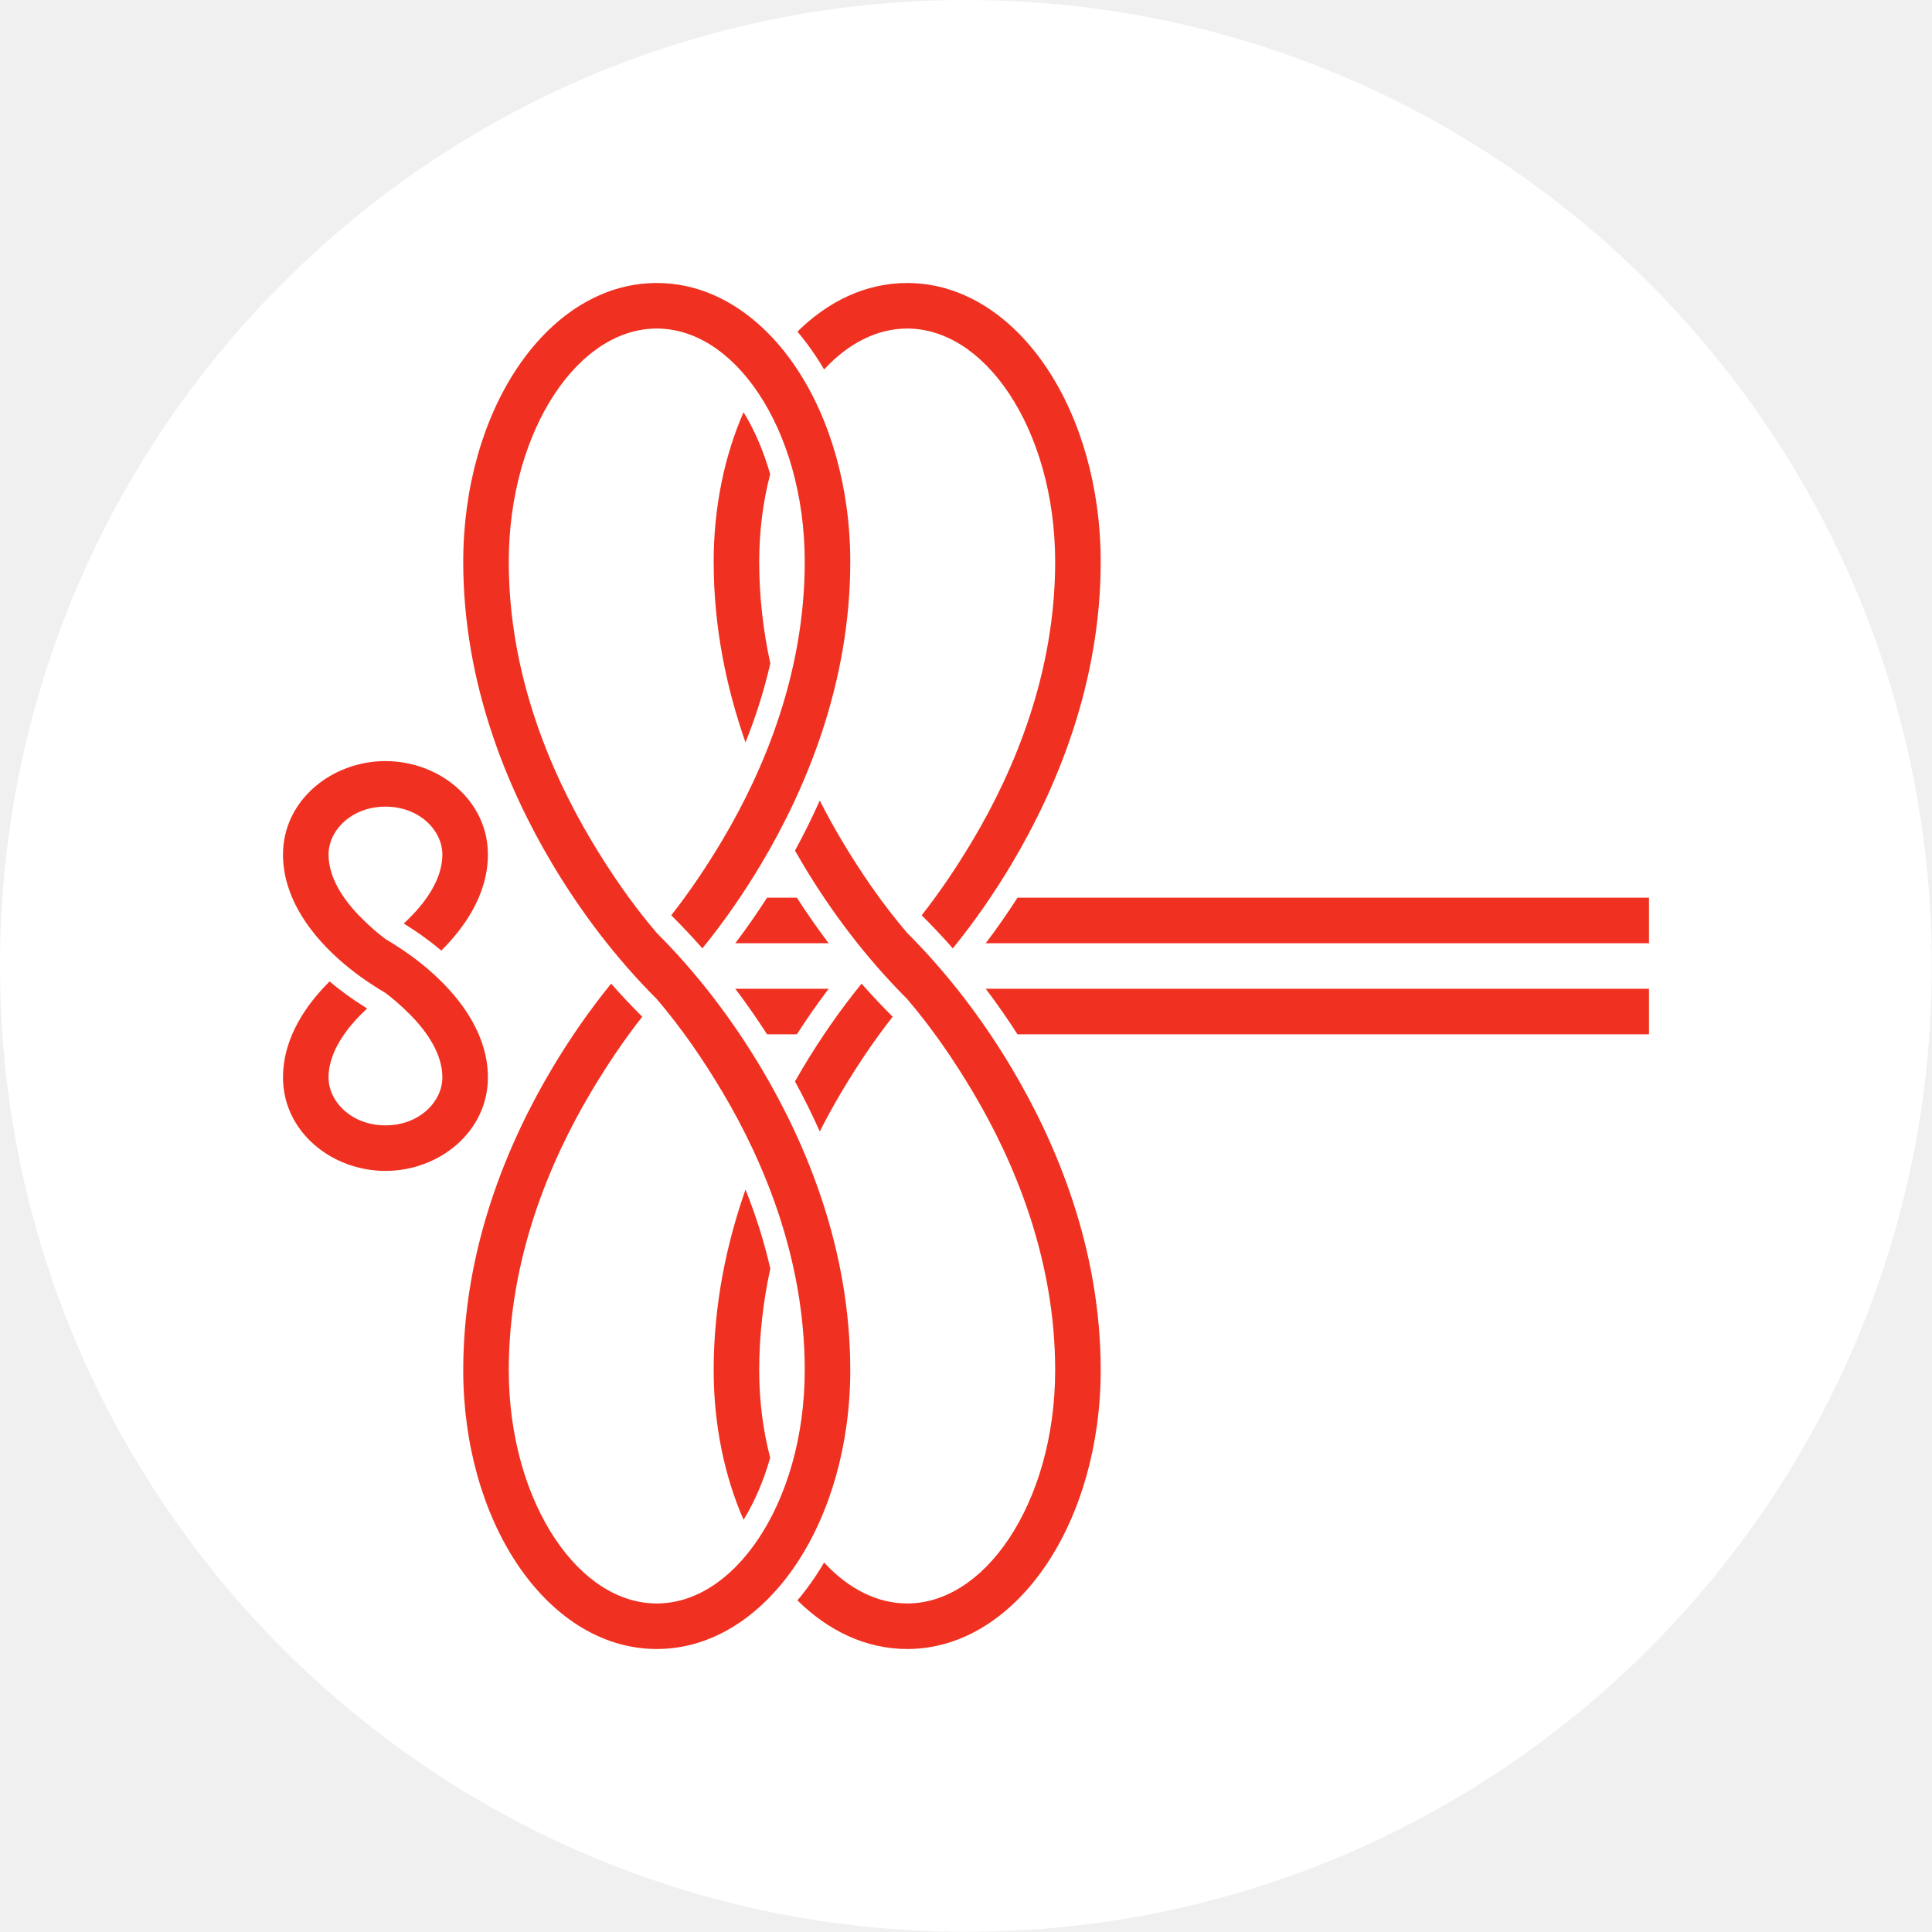
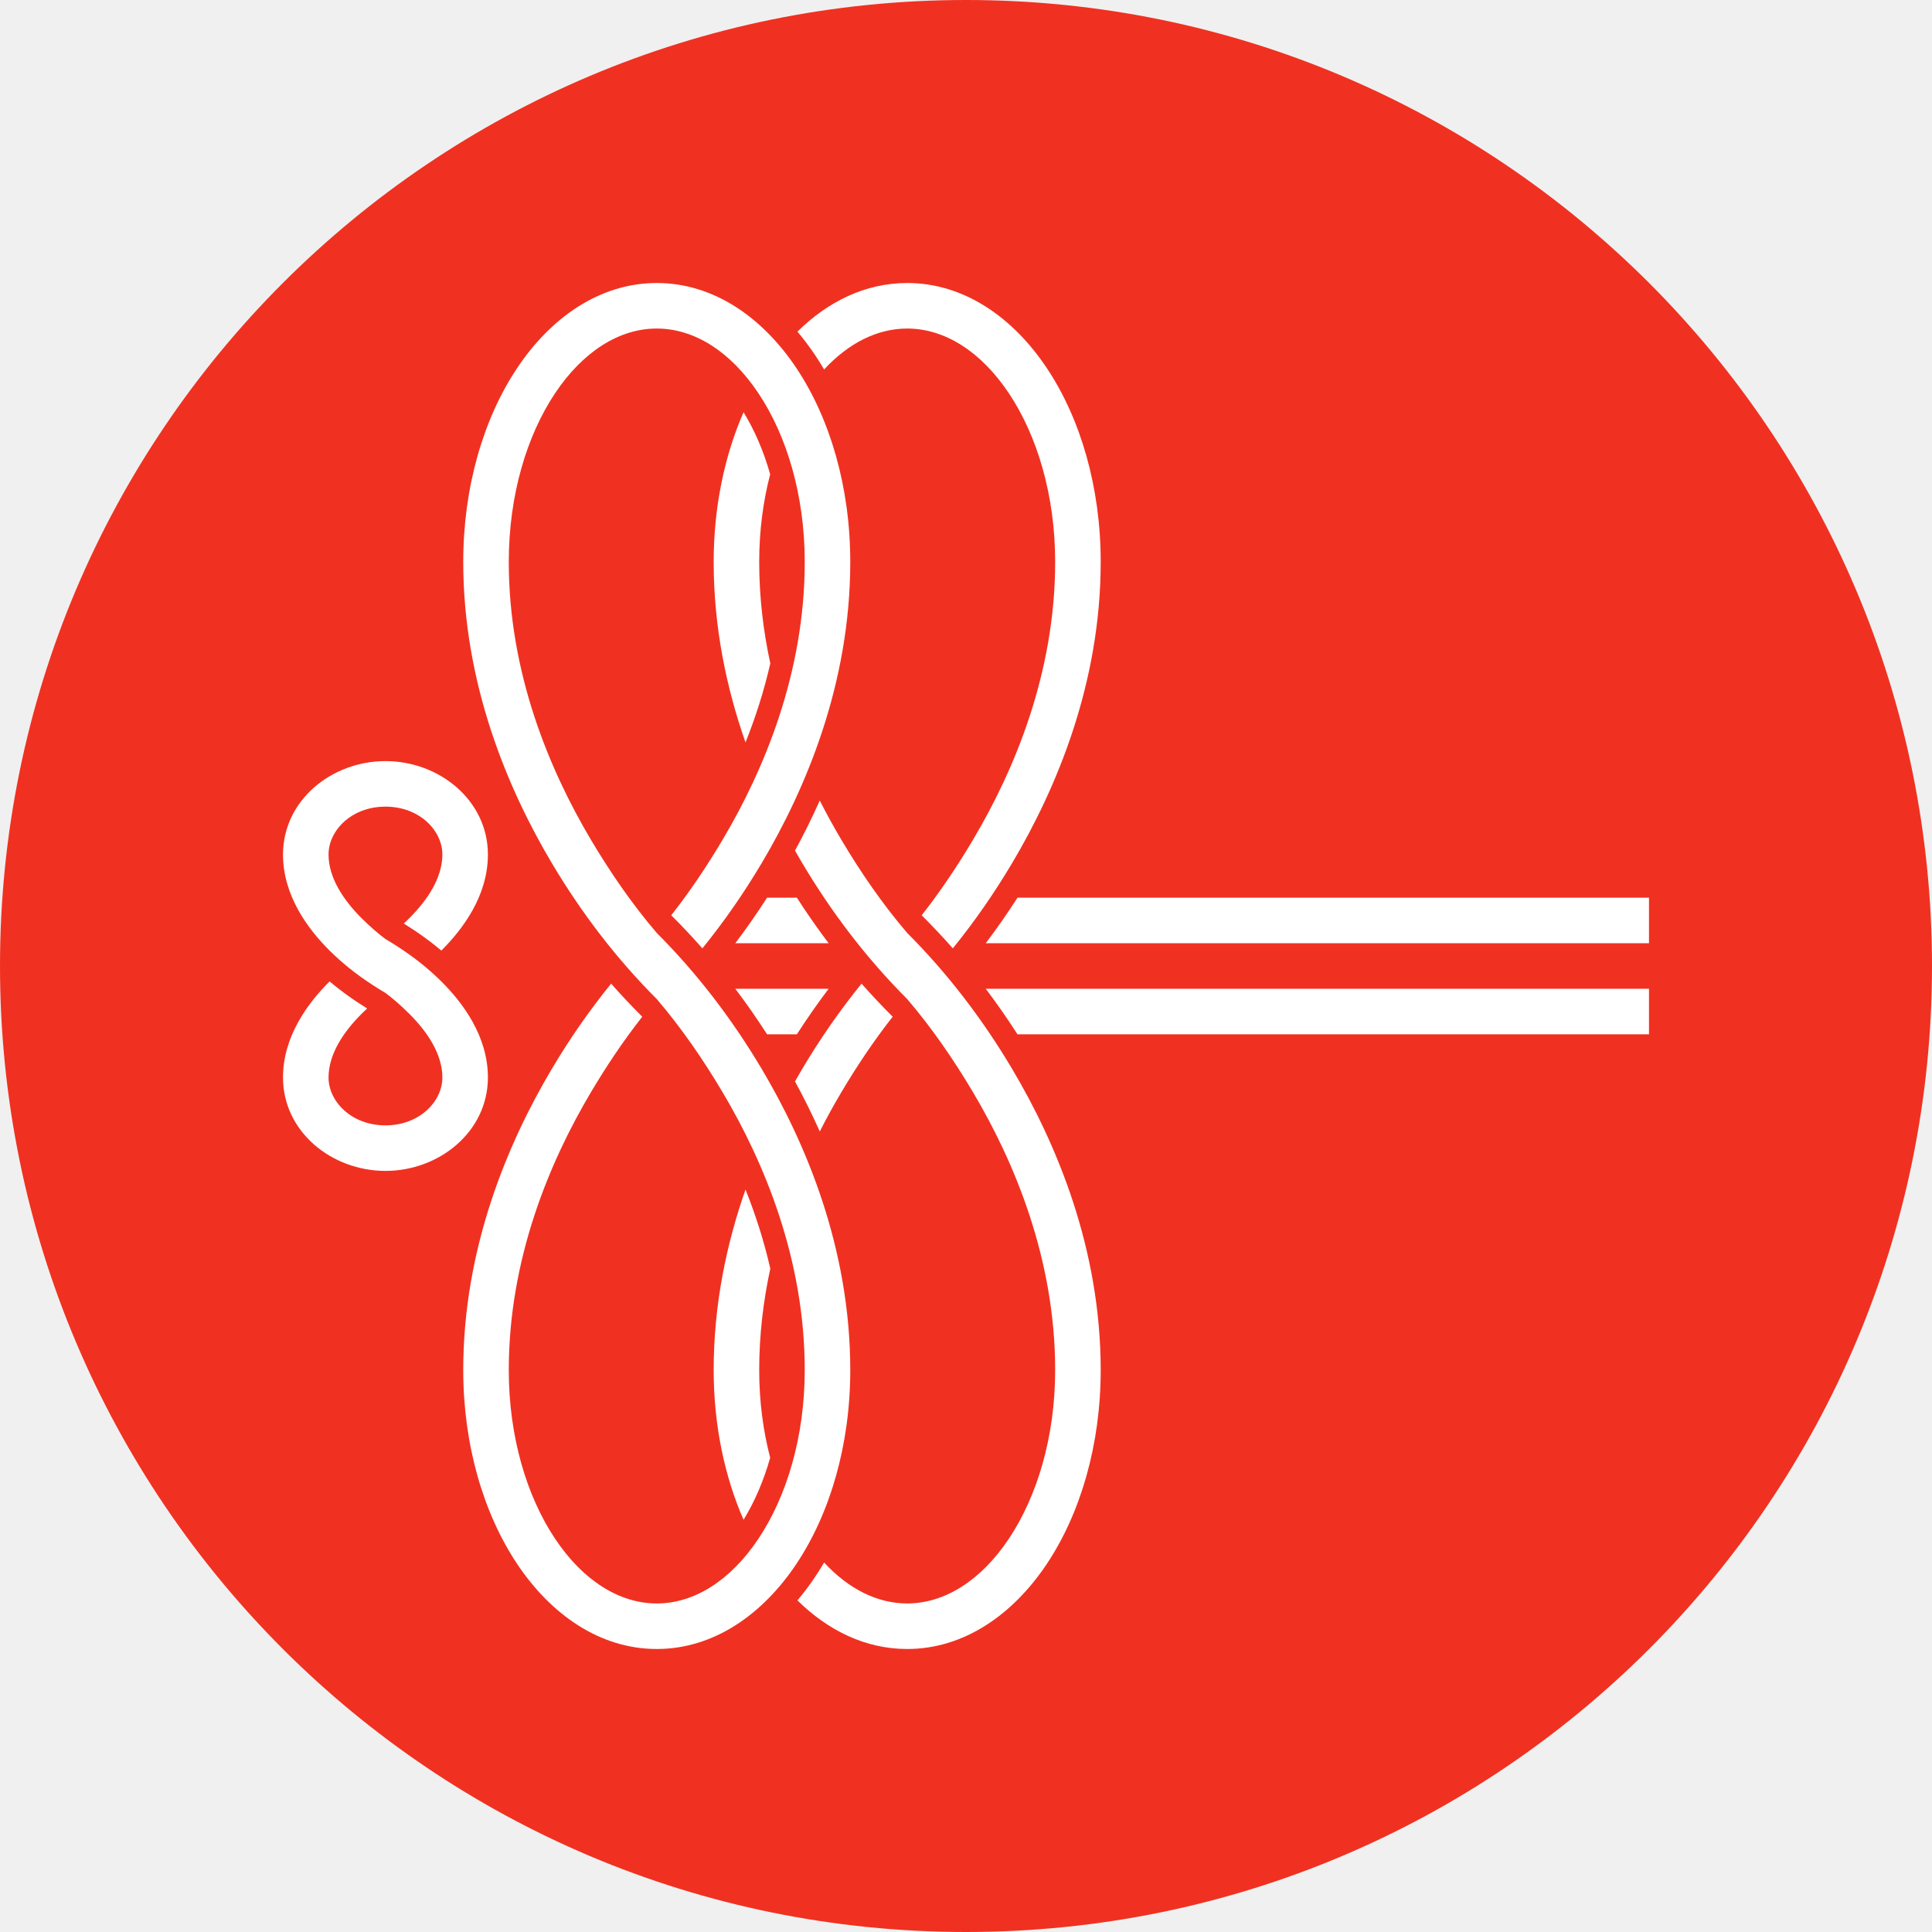
- <svg xmlns="http://www.w3.org/2000/svg" width="6110" height="6110" viewBox="0 0 6110 6110" fill="none">
+ <svg xmlns="http://www.w3.org/2000/svg" width="1024" height="1024" viewBox="0 0 1024 1024" fill="none">
  <g clip-path="url(#clip0_277_39)">
-     <circle cx="3054.7" cy="3054.7" r="3054.7" fill="white" />
-     <path d="M5215 3271H3217.85C3186.21 3221.8 3152.74 3173.73 3117.44 3127H5215V3271ZM2620.56 3127C2585.26 3173.73 2551.79 3221.79 2520.14 3271H2425.85C2394.21 3221.8 2360.74 3173.73 2325.44 3127H2620.56Z" fill="#F03121" />
-     <path d="M5215 2983H3117.44C3152.74 2936.27 3186.21 2888.21 3217.86 2839H5215V2983ZM2520.15 2839C2551.79 2888.2 2585.26 2936.27 2620.56 2983H2325.44C2360.74 2936.27 2394.21 2888.21 2425.86 2839H2520.15Z" fill="#F03121" />
-     <path d="M2592.58 2531.67C2614.82 2575.62 2637.82 2617.13 2660.9 2655.98C2721.93 2758.71 2791.12 2859.56 2869 2950.5C2997.46 3078.96 3108.15 3224.34 3200.9 3380.48C3339.81 3614.31 3481 3946.63 3481 4333C3481 4568.91 3417.38 4785.74 3310.75 4945.7C3204.44 5105.15 3049.68 5215 2869 5215C2736.37 5215 2617.7 5155.8 2521.92 5061.25C2542.17 5037.25 2561.11 5011.95 2578.65 4985.63C2588.2 4971.32 2597.4 4956.61 2606.27 4941.53C2684.56 5026.32 2776.06 5071 2869 5071C2986.55 5071 3101.79 4999.53 3190.93 4865.82C3279.73 4732.61 3337 4544.44 3337 4333C3337 3981.37 3208.19 3674.69 3077.1 3454.02C3016.07 3351.29 2946.88 3250.44 2869 3159.5C2740.54 3031.04 2629.85 2885.66 2537.1 2729.52C2529.46 2716.66 2521.81 2703.51 2514.19 2690.06C2541.04 2640.73 2567.51 2587.83 2592.58 2531.67ZM2357.67 3762.08C2388.92 3840.19 2416.04 3923.82 2436.12 4012C2414.07 4113.55 2401 4220.99 2401 4333C2401 4431.51 2413.43 4524.97 2435.69 4610.18C2414.7 4684.27 2385.82 4750.5 2351.52 4806.34C2291.22 4668.76 2257 4506.01 2257 4333C2257 4124.66 2298.05 3932.03 2357.67 3762.08ZM2724.69 3110.78C2756.33 3146.76 2789.24 3181.56 2823.12 3215.44C2763.65 3291.04 2709.67 3371.93 2660.9 3454.02C2637.82 3492.87 2614.82 3534.38 2592.57 3578.33C2567.51 3522.17 2541.04 3469.27 2514.19 3419.94C2521.81 3406.49 2529.46 3393.34 2537.1 3380.48C2593.1 3286.2 2655.64 3195.85 2724.69 3110.78ZM2869 895C3049.68 895 3204.44 1004.85 3310.75 1164.3C3417.38 1324.26 3481 1541.09 3481 1777C3481 2163.37 3339.81 2495.69 3200.9 2729.52C3144.9 2823.8 3082.36 2914.15 3013.31 2999.22C2981.67 2963.24 2948.76 2928.44 2914.88 2894.56C2974.34 2818.96 3028.33 2738.07 3077.1 2655.98C3208.19 2435.31 3337 2128.63 3337 1777C3337 1565.56 3279.73 1377.39 3190.93 1244.18C3101.79 1110.47 2986.55 1039 2869 1039C2776.06 1039 2684.56 1083.68 2606.27 1168.47C2597.4 1153.39 2588.2 1138.68 2578.65 1124.37C2561.11 1098.05 2542.17 1072.75 2521.92 1048.75C2617.7 954.195 2736.37 895 2869 895ZM2351.52 1303.66C2385.82 1359.5 2414.7 1425.73 2435.69 1499.82C2413.43 1585.03 2401 1678.49 2401 1777C2401 1889.01 2414.07 1996.45 2436.12 2098C2416.04 2186.18 2388.92 2269.81 2357.67 2347.92C2298.05 2177.97 2257 1985.34 2257 1777C2257 1603.99 2291.22 1441.24 2351.52 1303.66Z" fill="#F03121" />
-     <path d="M2077 895C2257.68 895 2412.44 1004.85 2518.75 1164.3C2625.38 1324.26 2689 1541.09 2689 1777C2689 2163.37 2547.81 2495.69 2408.9 2729.52C2352.9 2823.8 2290.36 2914.15 2221.31 2999.22C2189.67 2963.24 2156.76 2928.44 2122.88 2894.56C2182.34 2818.96 2236.33 2738.07 2285.1 2655.98C2416.19 2435.31 2545 2128.63 2545 1777C2545 1565.56 2487.73 1377.39 2398.93 1244.18C2309.79 1110.47 2194.55 1039 2077 1039C1959.45 1039 1844.21 1110.47 1755.07 1244.18C1666.27 1377.39 1609 1565.56 1609 1777C1609 2128.63 1737.81 2435.31 1868.9 2655.98C1929.93 2758.71 1999.12 2859.56 2077 2950.5C2205.46 3078.96 2316.15 3224.34 2408.9 3380.48C2547.81 3614.31 2689 3946.63 2689 4333C2689 4568.91 2625.38 4785.74 2518.75 4945.7C2412.44 5105.15 2257.68 5215 2077 5215C1896.32 5215 1741.56 5105.15 1635.25 4945.7C1528.62 4785.74 1465 4568.91 1465 4333C1465 3946.63 1606.19 3614.31 1745.1 3380.48C1801.1 3286.2 1863.64 3195.85 1932.69 3110.78C1964.33 3146.76 1997.24 3181.56 2031.12 3215.44C1971.65 3291.04 1917.67 3371.93 1868.9 3454.02C1737.81 3674.69 1609 3981.37 1609 4333C1609 4544.44 1666.27 4732.61 1755.07 4865.82C1844.21 4999.53 1959.45 5071 2077 5071C2194.55 5071 2309.79 4999.53 2398.93 4865.82C2487.73 4732.61 2545 4544.44 2545 4333C2545 3981.37 2416.19 3674.69 2285.1 3454.02C2224.07 3351.29 2154.88 3250.44 2077 3159.5C1948.54 3031.04 1837.85 2885.66 1745.1 2729.52C1606.19 2495.69 1465 2163.37 1465 1777C1465 1541.09 1528.62 1324.26 1635.25 1164.3C1741.56 1004.85 1896.32 895 2077 895Z" fill="#F03121" />
-     <path d="M1219 2407C1389.56 2407 1543 2531.38 1543 2702.45C1543 2833.49 1462.97 2939.25 1395.79 3006.11C1395.75 3006.15 1395.7 3006.19 1395.66 3006.23C1376.21 2989.78 1358.15 2975.94 1342.96 2964.92C1321.56 2949.38 1299.38 2934.58 1276.99 2920.7C1282.7 2915.32 1288.46 2909.75 1294.21 2904.03C1353.03 2845.51 1399 2775 1399 2702.45C1399 2626.7 1326.79 2551 1219 2551C1111.21 2551 1039 2626.7 1039 2702.45C1039 2775 1084.97 2845.51 1143.79 2904.03C1170.72 2930.83 1197.89 2954.26 1219 2969.75C1246.84 2986.21 1274.47 3004.17 1300.67 3023.19C1310.59 3030.39 1321.83 3038.89 1333.88 3048.59C1353.09 3064.06 1374.39 3082.6 1395.79 3103.89C1462.97 3170.75 1543 3276.51 1543 3407.55C1543 3578.62 1389.56 3703 1219 3703C1048.44 3703 895 3578.62 895 3407.55C895 3276.51 975.025 3170.75 1042.21 3103.89C1042.25 3103.85 1042.3 3103.81 1042.34 3103.77C1061.79 3120.22 1079.85 3134.06 1095.04 3145.08C1116.45 3160.62 1138.62 3175.42 1161.01 3189.3C1155.3 3194.68 1149.54 3200.25 1143.79 3205.97C1084.97 3264.49 1039 3335 1039 3407.55C1039 3483.3 1111.21 3559 1219 3559C1326.79 3559 1399 3483.3 1399 3407.55C1399 3335 1353.03 3264.49 1294.21 3205.97C1267.28 3179.17 1240.11 3155.74 1219 3140.25C1191.16 3123.79 1163.54 3105.83 1137.33 3086.81C1127.41 3079.61 1116.17 3071.11 1104.12 3061.41C1084.9 3045.94 1063.61 3027.4 1042.21 3006.11C975.025 2939.25 895 2833.49 895 2702.45C895 2531.38 1048.44 2407 1219 2407Z" fill="#F03121" />
+     <circle cx="512" cy="512" r="512" fill="#F03121" />
+     <path d="M874 548.2H539.293C533.99 539.954 528.381 531.898 522.465 524.067H874V548.2ZM439.19 524.067C433.275 531.898 427.665 539.954 422.362 548.2H406.56C401.257 539.954 395.648 531.898 389.732 524.067H439.19Z" fill="white" />
+     <path d="M874 499.933H522.465C528.381 492.102 533.99 484.046 539.293 475.8H874V499.933ZM422.362 475.8C427.665 484.046 433.275 492.102 439.191 499.933H389.732C395.647 492.102 401.257 484.046 406.56 475.8H422.362Z" fill="white" />
+     <path d="M434.501 424.293C438.229 431.659 442.084 438.616 445.952 445.127C456.18 462.344 467.776 479.245 480.828 494.487C502.357 516.016 520.907 540.381 536.452 566.548C559.732 605.736 583.394 661.431 583.394 726.183C583.394 765.72 572.733 802.059 554.861 828.867C537.046 855.59 511.108 874 480.828 874C458.6 874 438.712 864.079 422.66 848.232C426.054 844.211 429.228 839.97 432.168 835.56C433.767 833.161 435.31 830.695 436.796 828.168C449.918 842.379 465.251 849.867 480.828 849.867C500.529 849.867 519.842 837.888 534.781 815.48C549.664 793.156 559.261 761.62 559.261 726.183C559.261 667.252 537.673 615.856 515.704 578.873C505.476 561.656 493.879 544.755 480.828 529.513C459.298 507.984 440.748 483.619 425.204 457.452C423.923 455.297 422.642 453.092 421.364 450.839C425.865 442.571 430.301 433.705 434.501 424.293ZM395.132 630.501C400.37 643.592 404.915 657.608 408.28 672.385C404.585 689.405 402.394 707.412 402.394 726.183C402.394 742.693 404.478 758.357 408.209 772.636C404.691 785.054 399.85 796.153 394.103 805.511C383.996 782.454 378.261 755.178 378.261 726.183C378.261 691.266 385.141 658.983 395.132 630.501ZM456.642 521.348C461.945 527.378 467.46 533.211 473.138 538.888C463.173 551.558 454.125 565.115 445.952 578.873C442.084 585.384 438.229 592.341 434.501 599.707C430.301 590.295 425.865 581.429 421.364 573.161C422.642 570.907 423.923 568.703 425.204 566.548C434.589 550.748 445.071 535.606 456.642 521.348ZM480.828 150C511.108 150 537.046 168.41 554.861 195.133C572.733 221.941 583.394 258.28 583.394 297.817C583.394 362.569 559.732 418.264 536.452 457.452C527.066 473.252 516.585 488.394 505.013 502.652C499.711 496.622 494.195 490.789 488.517 485.111C498.483 472.442 507.53 458.885 515.704 445.127C537.673 408.144 559.261 356.748 559.261 297.817C559.261 262.38 549.664 230.845 534.781 208.52C519.842 186.112 500.529 174.133 480.828 174.133C465.251 174.133 449.918 181.621 436.796 195.832C435.31 193.304 433.767 190.839 432.168 188.44C429.228 184.03 426.054 179.789 422.66 175.768C438.712 159.921 458.6 150 480.828 150ZM394.103 218.489C399.85 227.846 404.691 238.946 408.209 251.364C404.478 265.643 402.394 281.307 402.394 297.817C402.394 316.588 404.585 334.595 408.28 351.615C404.915 366.392 400.37 380.408 395.132 393.498C385.142 365.017 378.261 332.734 378.261 297.817C378.261 268.822 383.996 241.546 394.103 218.489Z" fill="white" />
+     <path d="M348.094 150C378.375 150 404.312 168.41 422.128 195.133C439.999 221.941 450.661 258.28 450.661 297.817C450.661 362.569 426.999 418.264 403.719 457.452C394.333 473.252 383.851 488.394 372.28 502.652C366.977 496.622 361.462 490.789 355.784 485.111C365.749 472.442 374.797 458.885 382.97 445.127C404.94 408.144 426.528 356.748 426.528 297.817C426.528 262.38 416.93 230.845 402.047 208.52C387.108 186.112 367.796 174.133 348.094 174.133C328.393 174.133 309.08 186.112 294.141 208.52C279.259 230.845 269.661 262.38 269.661 297.817C269.661 356.748 291.249 408.144 313.219 445.127C323.447 462.344 335.043 479.245 348.094 494.487C369.624 516.016 388.174 540.381 403.719 566.548C426.999 605.736 450.661 661.431 450.661 726.183C450.661 765.72 439.999 802.059 422.128 828.867C404.312 855.59 378.375 874 348.094 874C317.814 874 291.877 855.59 274.061 828.867C256.19 802.059 245.528 765.72 245.528 726.183C245.528 661.431 269.19 605.736 292.47 566.548C301.856 550.748 312.337 535.606 323.909 521.348C329.211 527.378 334.727 533.211 340.405 538.888C330.439 551.558 321.392 565.115 313.219 578.873C291.249 615.856 269.661 667.252 269.661 726.183C269.661 761.62 279.259 793.156 294.141 815.48C309.08 837.888 328.393 849.867 348.094 849.867C367.796 849.867 387.108 837.888 402.047 815.48C416.93 793.156 426.528 761.62 426.528 726.183C426.528 667.252 404.94 615.856 382.97 578.873C372.742 561.656 361.146 544.755 348.094 529.513C326.565 507.984 308.015 483.619 292.47 457.452C269.19 418.264 245.528 362.569 245.528 297.817C245.528 258.28 256.19 221.941 274.061 195.133C291.877 168.41 317.814 150 348.094 150Z" fill="white" />
+     <path d="M204.3 403.4C232.884 403.4 258.6 424.246 258.6 452.915C258.6 474.876 245.188 492.601 233.928 503.806C233.921 503.813 233.914 503.819 233.907 503.826C230.647 501.07 227.62 498.75 225.074 496.903C221.488 494.3 217.771 491.819 214.018 489.492C214.975 488.591 215.941 487.658 216.905 486.699C226.762 476.891 234.467 465.073 234.467 452.915C234.467 440.22 222.365 427.533 204.3 427.533C186.235 427.533 174.133 440.22 174.133 452.915C174.133 465.073 181.838 476.891 191.695 486.699C196.208 491.19 200.762 495.116 204.3 497.713C208.966 500.471 213.596 503.482 217.987 506.668C219.651 507.876 221.533 509.3 223.553 510.926C226.773 513.519 230.342 516.626 233.928 520.194C245.188 531.399 258.6 549.124 258.6 571.085C258.6 599.754 232.884 620.6 204.3 620.6C175.716 620.6 150 599.754 150 571.085C150 549.124 163.412 531.399 174.672 520.194C174.679 520.187 174.686 520.18 174.693 520.174C177.953 522.93 180.98 525.25 183.526 527.097C187.114 529.701 190.829 532.182 194.582 534.508C193.625 535.409 192.659 536.342 191.695 537.301C181.838 547.109 174.133 558.927 174.133 571.085C174.133 583.78 186.235 596.467 204.3 596.467C222.365 596.467 234.467 583.78 234.467 571.085C234.467 558.927 226.762 547.109 216.905 537.301C212.392 532.81 207.838 528.884 204.3 526.287C199.634 523.529 195.006 520.519 190.613 517.332C188.949 516.124 187.067 514.7 185.047 513.074C181.827 510.481 178.258 507.374 174.672 503.806C163.412 492.601 150 474.876 150 452.915C150 424.246 175.716 403.4 204.3 403.4Z" fill="white" />
  </g>
  <defs>
    <clipPath id="clip0_277_39">
-       <rect width="6109.4" height="6109.4" fill="white" />
+       <rect width="1024" height="1024" fill="white" />
    </clipPath>
  </defs>
</svg>
